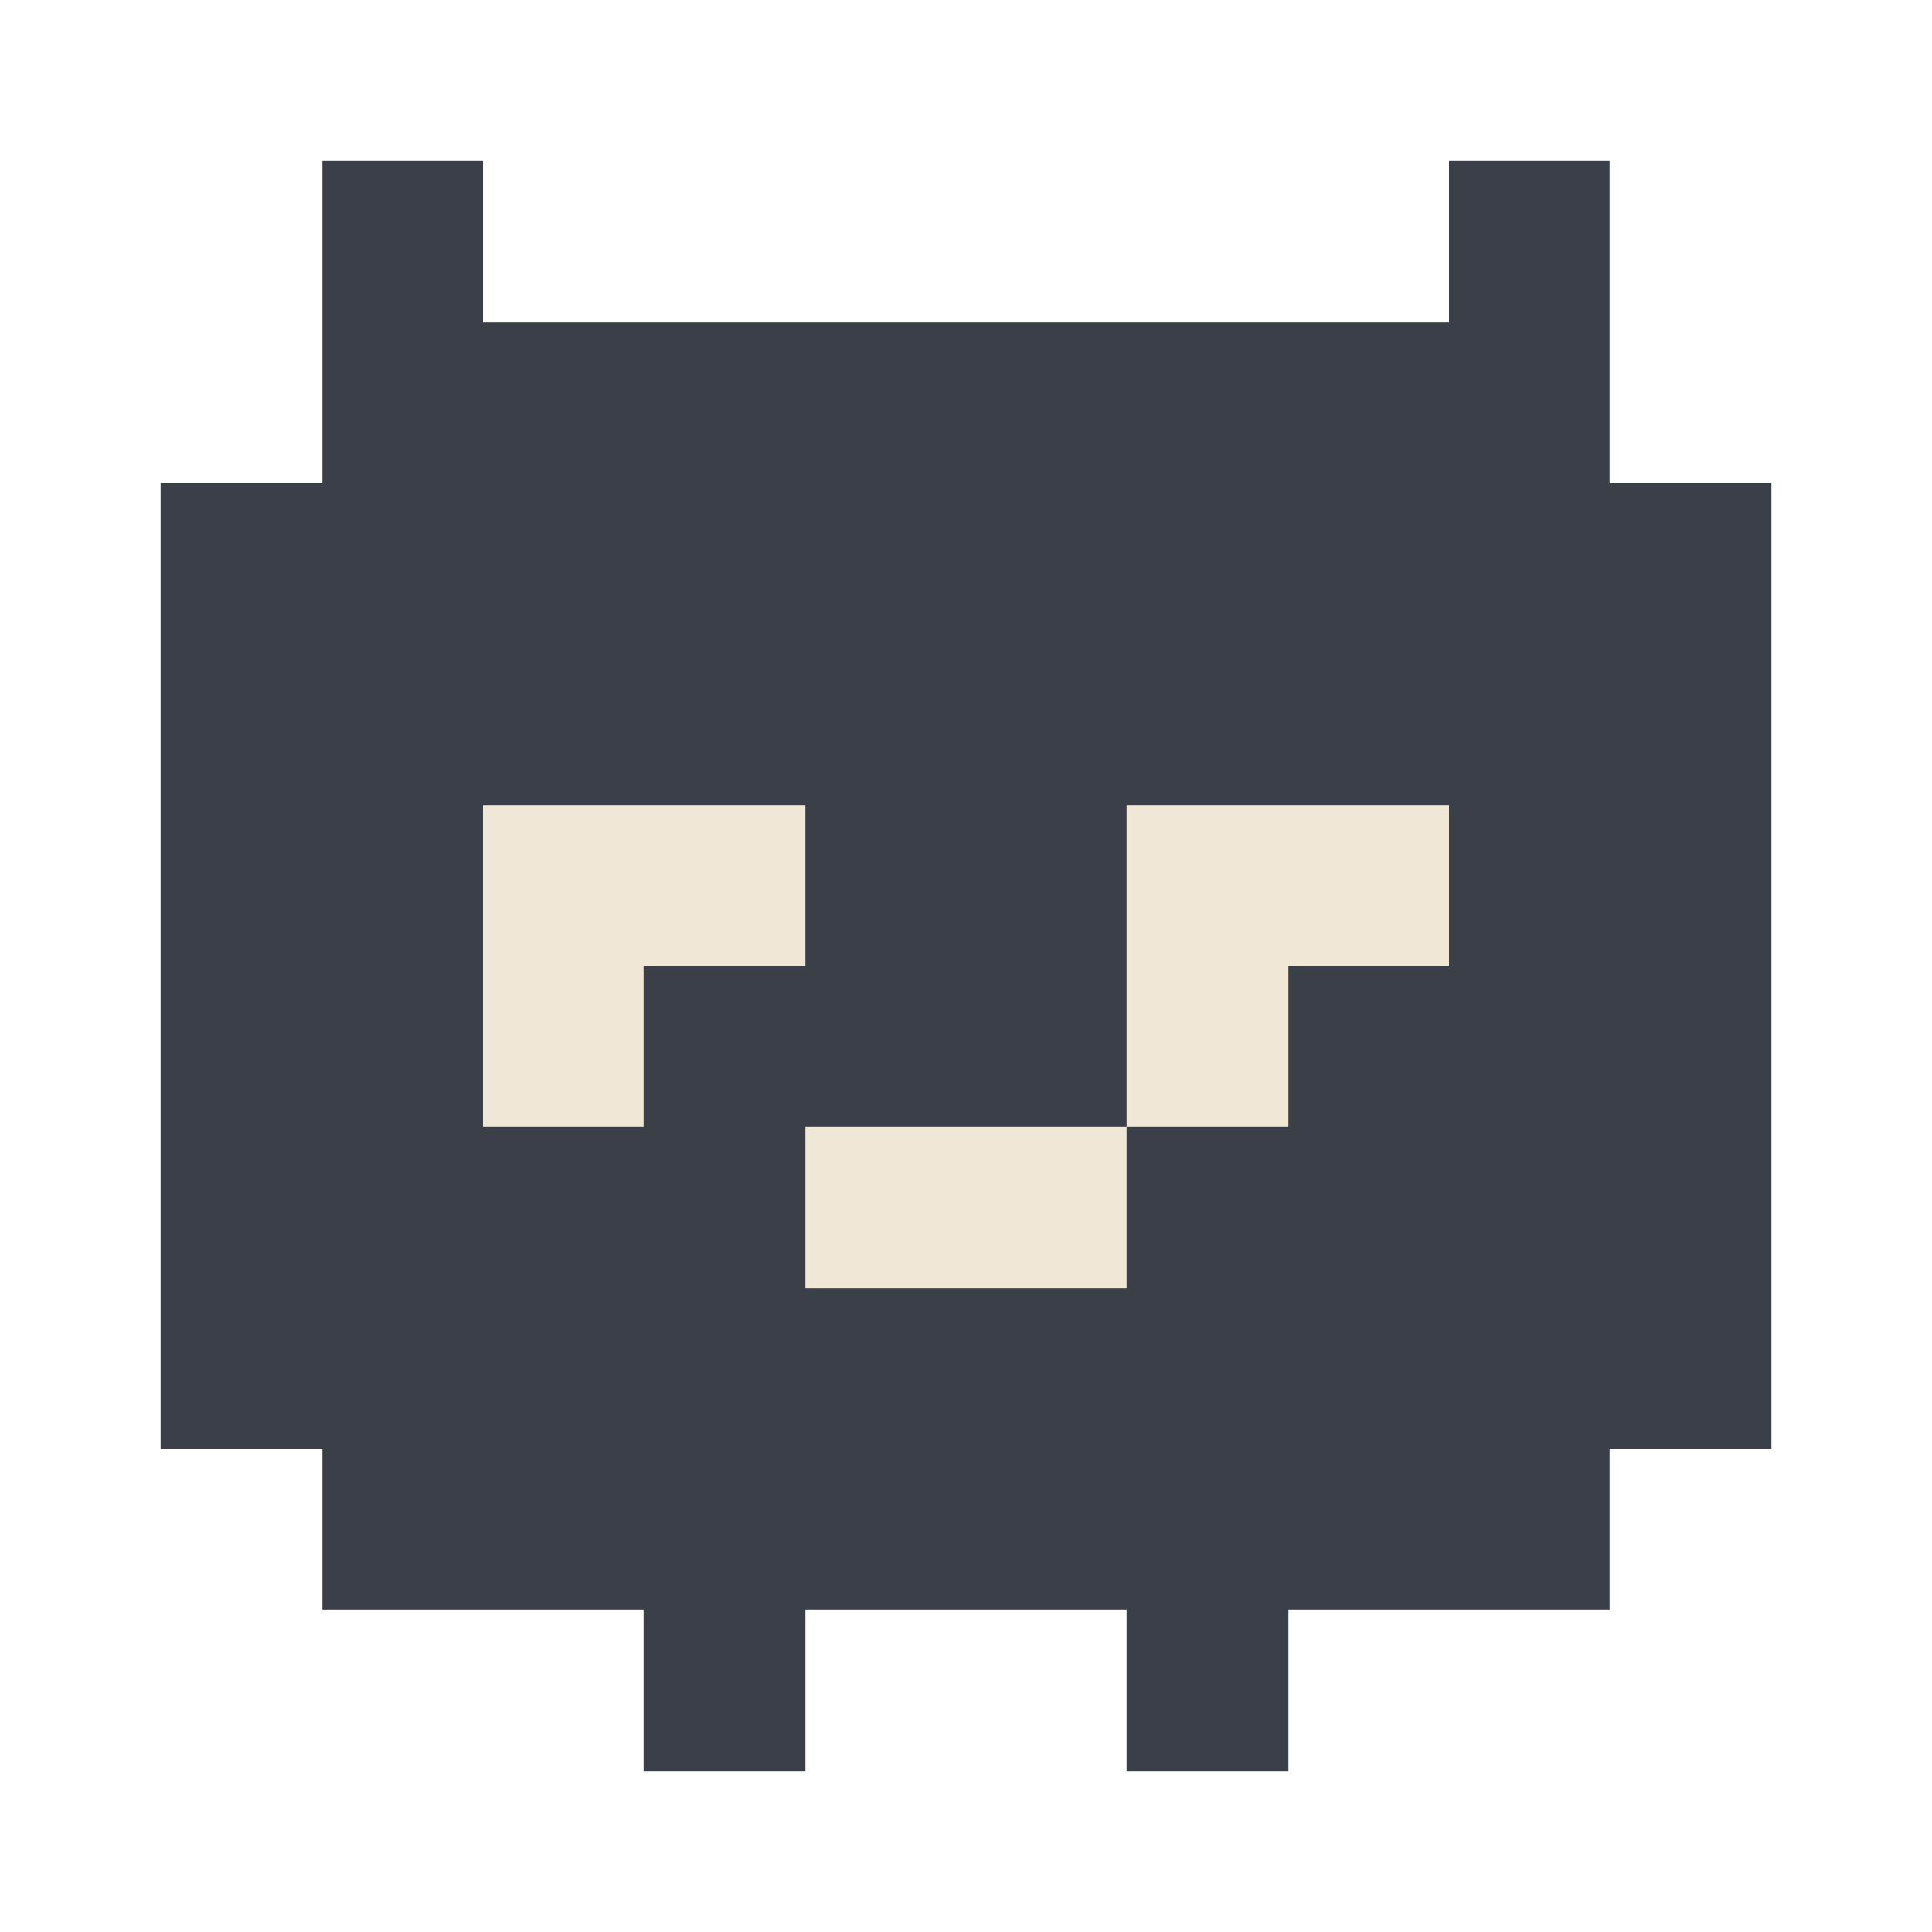
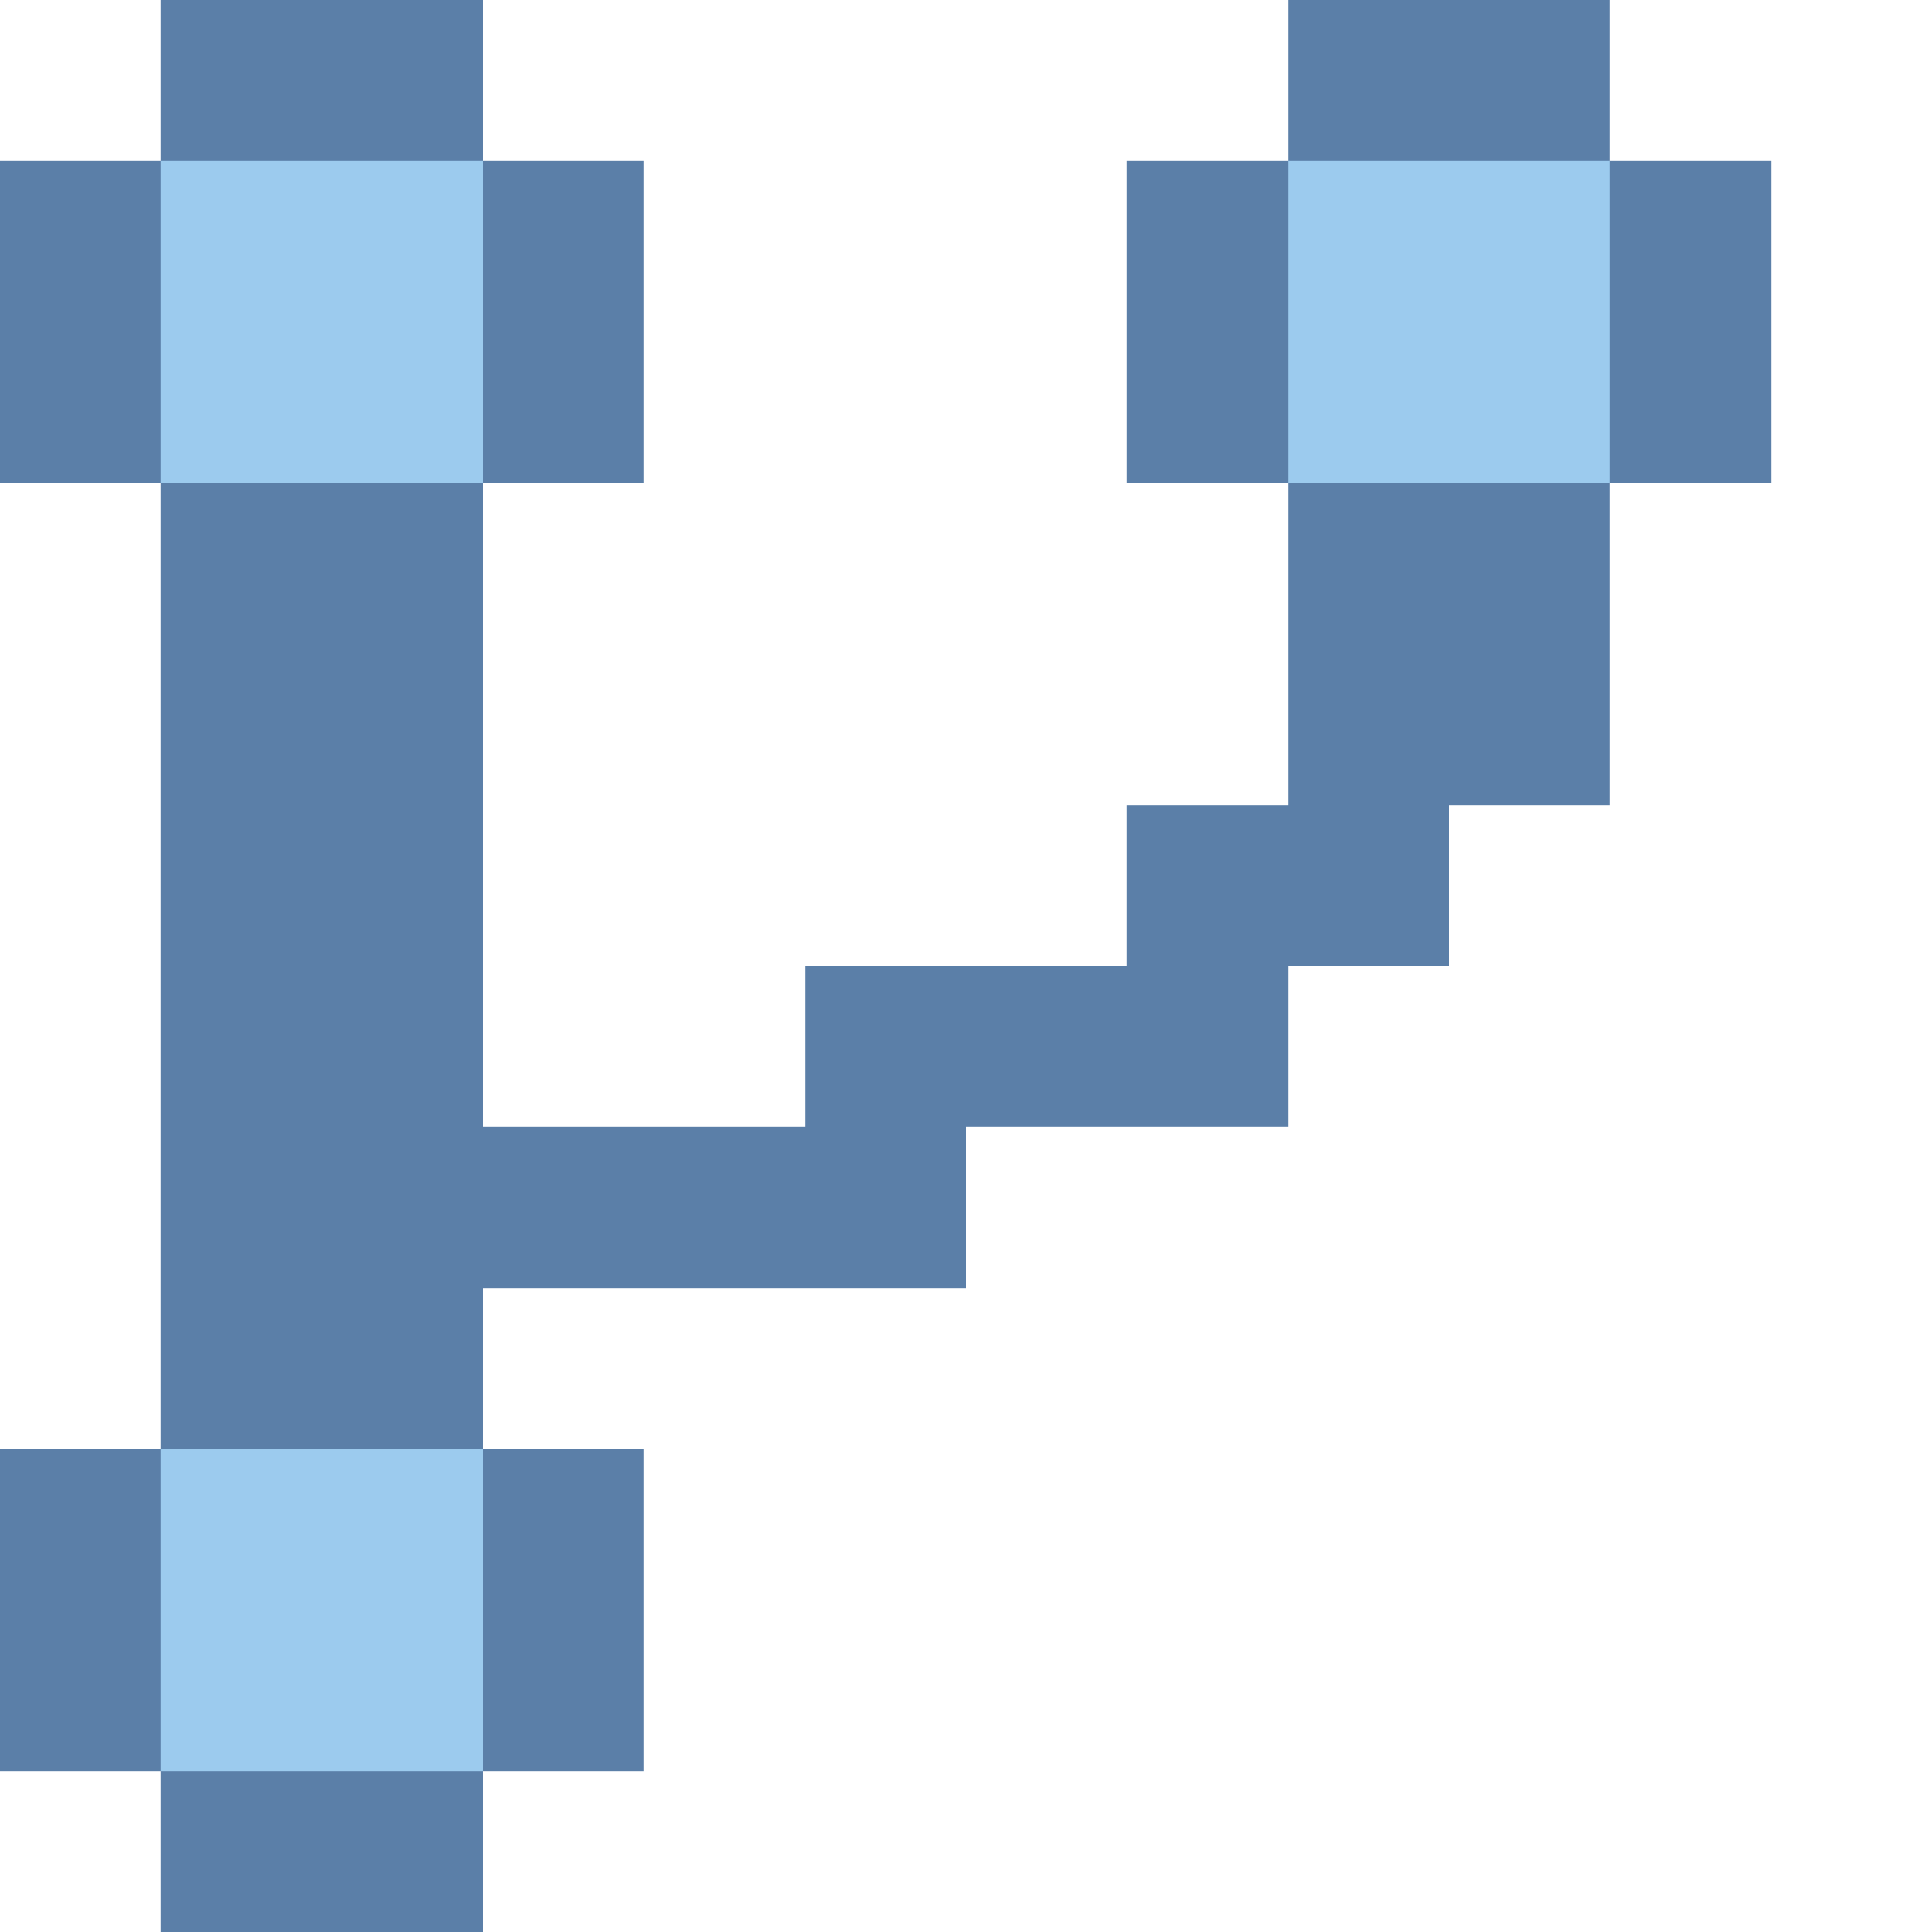
<svg xmlns="http://www.w3.org/2000/svg" viewBox="0 0 12 12" width="24" height="24">
  <g shape-rendering="crispEdges">
-     <path fill="#3b4048" d="M2 1h1v1h-1zM9 1h1v1h-1zM2 2h2v1h-2zM8 2h2v1h-2zM3 2h6v1h-6zM1 3h10v6h-10zM2 9h8v1h-8zM4 10h1v1h-1zM7 10h1v1h-1z" />
-     <path fill="#efe8d6" d="M3 5h2v2h-2zM7 5h2v2h-2zM5 7h2v1h-2z" />
-     <path fill="#3b4048" d="M4 6h1v1h-1zM8 6h1v1h-1z" />
+     <path fill="#5b7fa8" d="M1 0h1v1h-1zM2 0h1v1h-1zM8 0h1v1h-1zM9 0h1v1h-1zM0 1h1v1h-1zM3 1h1v1h-1zM7 1h1v1h-1zM10 1h1v1h-1zM0 2h1v1h-1zM3 2h1v1h-1zM7 2h1v1h-1zM10 2h1v1h-1zM1 3h1v1h-1zM2 3h1v1h-1zM8 3h1v1h-1zM9 3h1v1h-1zM1 4h1v1h-1zM2 4h1v1h-1zM8 4h1v1h-1zM9 4h1v1h-1zM1 5h1v1h-1zM2 5h1v1h-1zM7 5h1v1h-1zM8 5h1v1h-1zM1 6h1v1h-1zM2 6h1v1h-1zM5 6h1v1h-1zM6 6h1v1h-1zM7 6h1v1h-1zM1 7h1v1h-1zM2 7h1v1h-1zM3 7h1v1h-1zM4 7h1v1h-1zM5 7h1v1h-1zM1 8h1v1h-1zM2 8h1v1h-1zM0 9h1v1h-1zM3 9h1v1h-1zM0 10h1v1h-1zM3 10h1v1h-1zM1 11h1v1h-1zM2 11h1v1h-1z" />
+     <path fill="#9ccbee" d="M1 1h1v1h-1zM2 1h1v1h-1zM8 1h1v1h-1zM9 1h1v1h-1zM1 2h1v1h-1zM2 2h1v1h-1zM8 2h1v1h-1zM9 2h1v1h-1zM1 9h1v1h-1zM2 9h1v1h-1zM1 10h1v1h-1zM2 10h1v1h-1z" />
  </g>
</svg>
